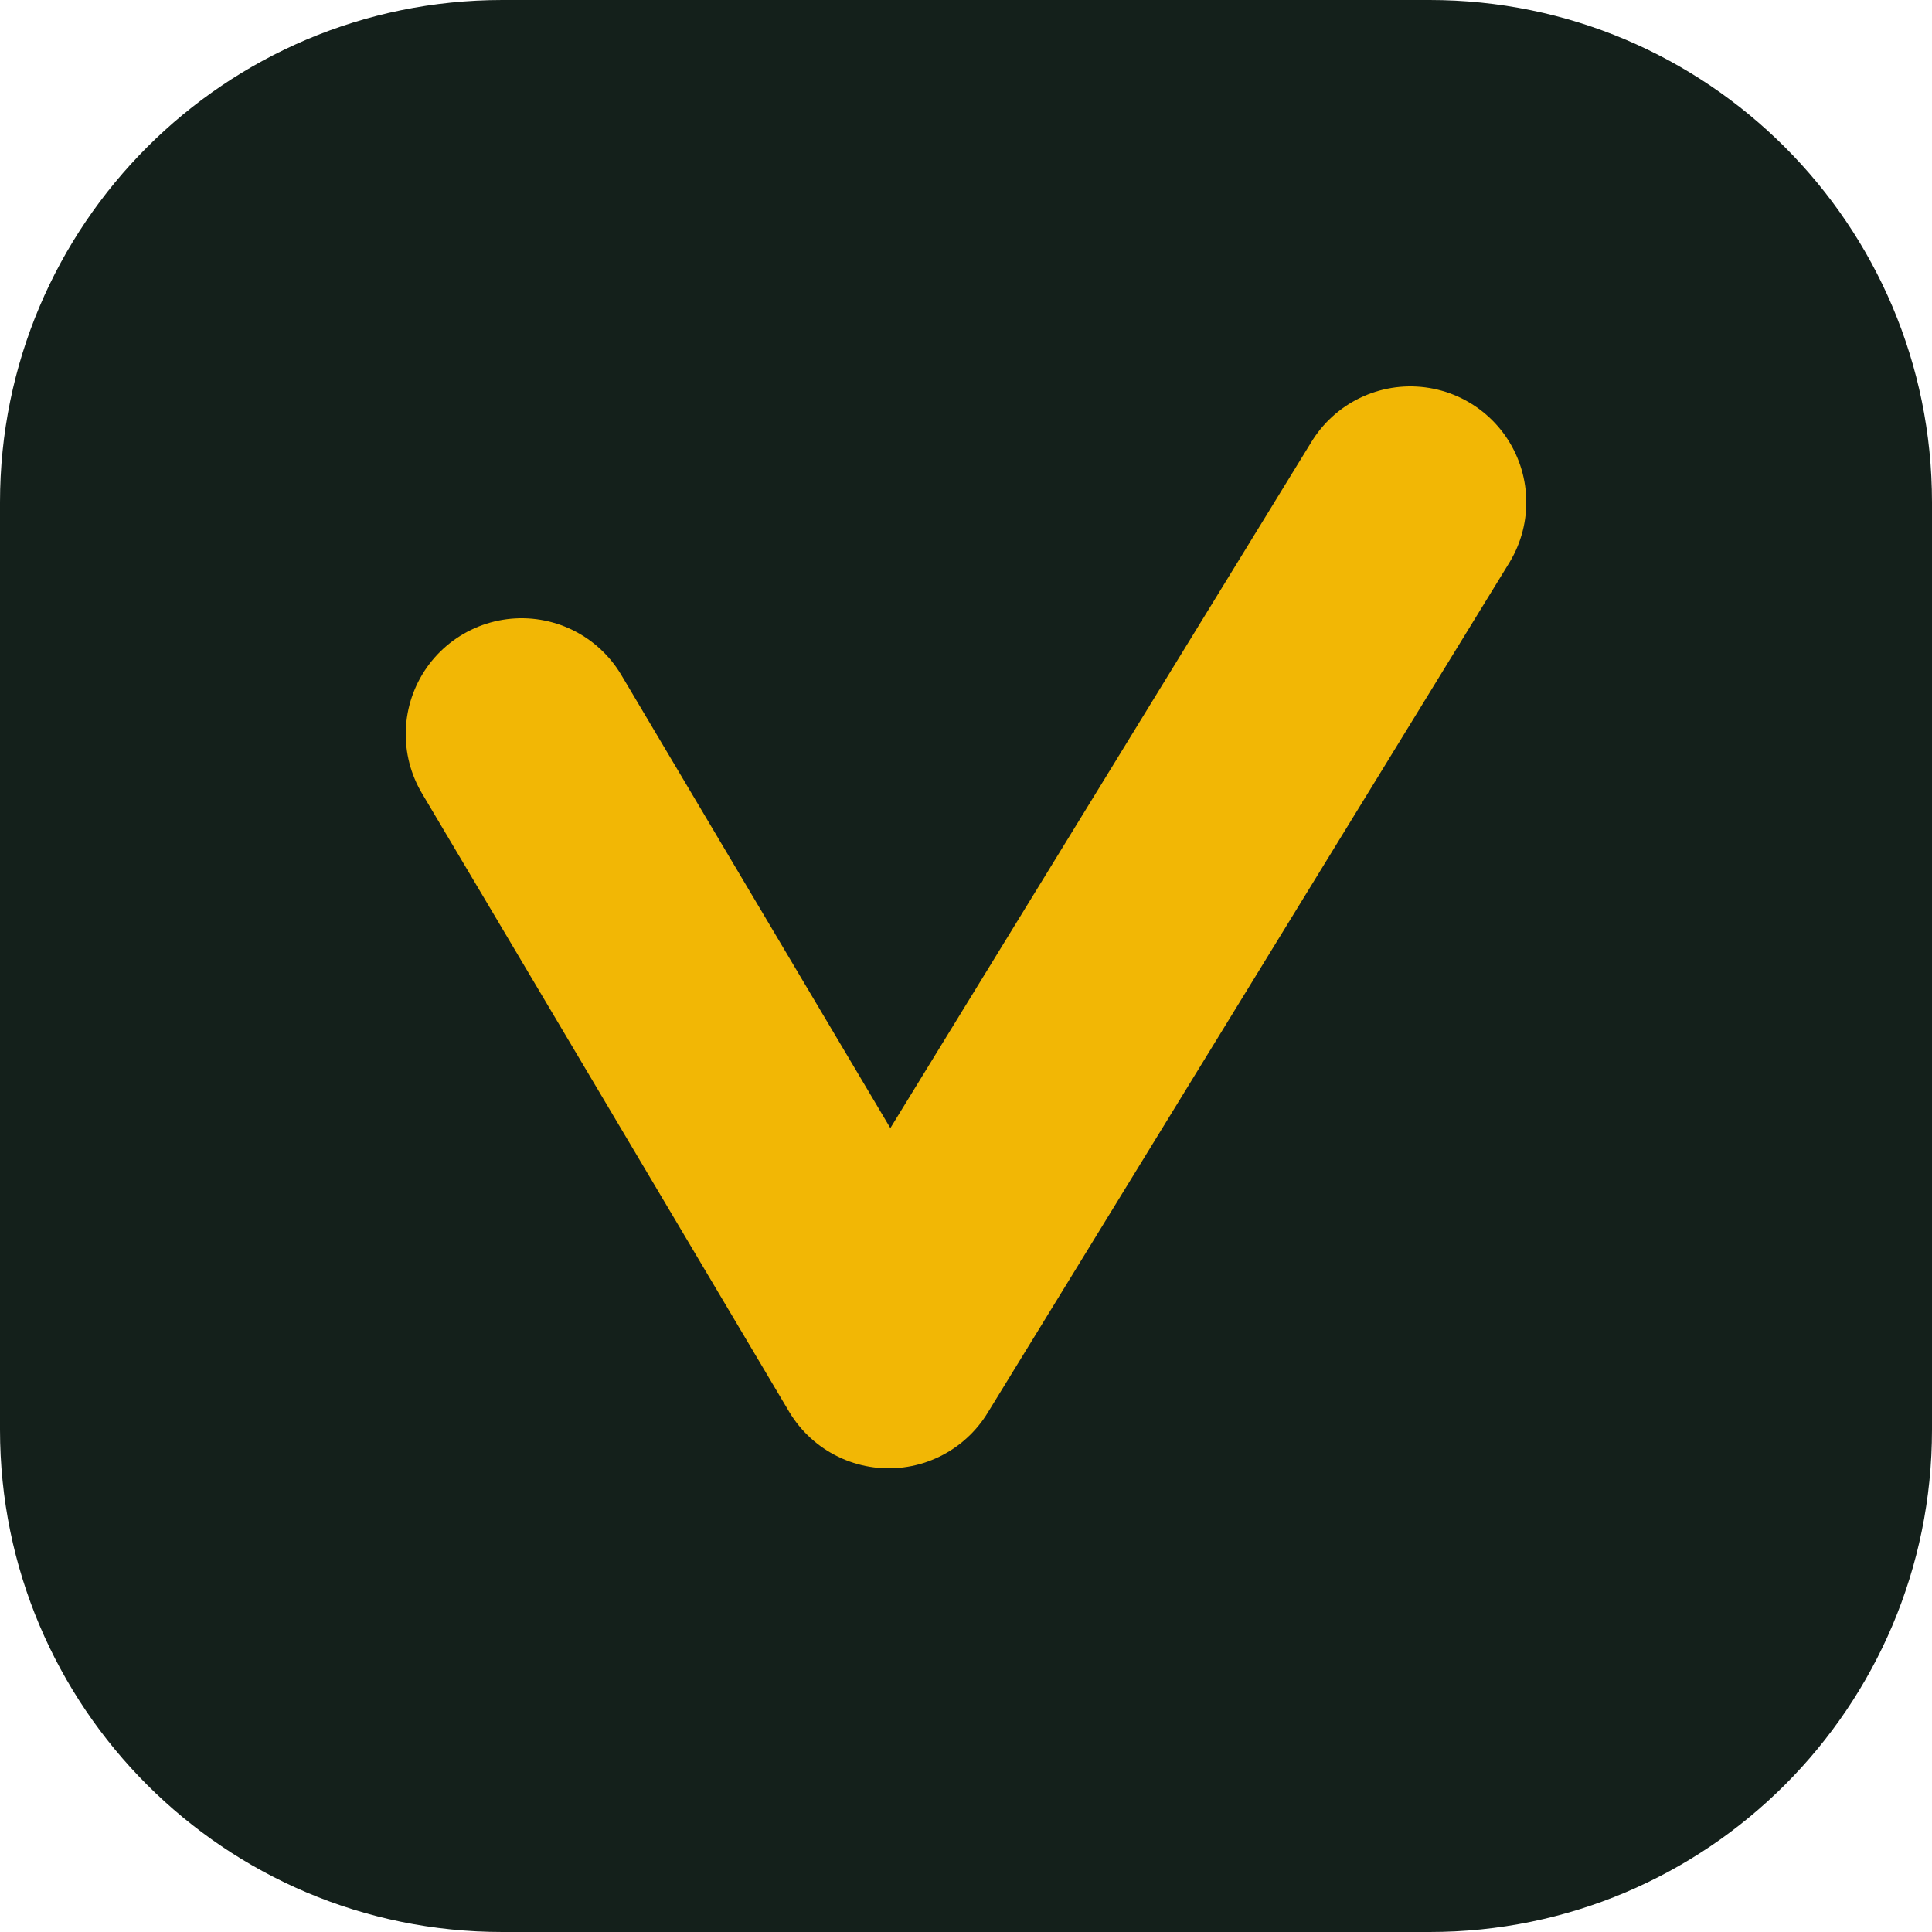
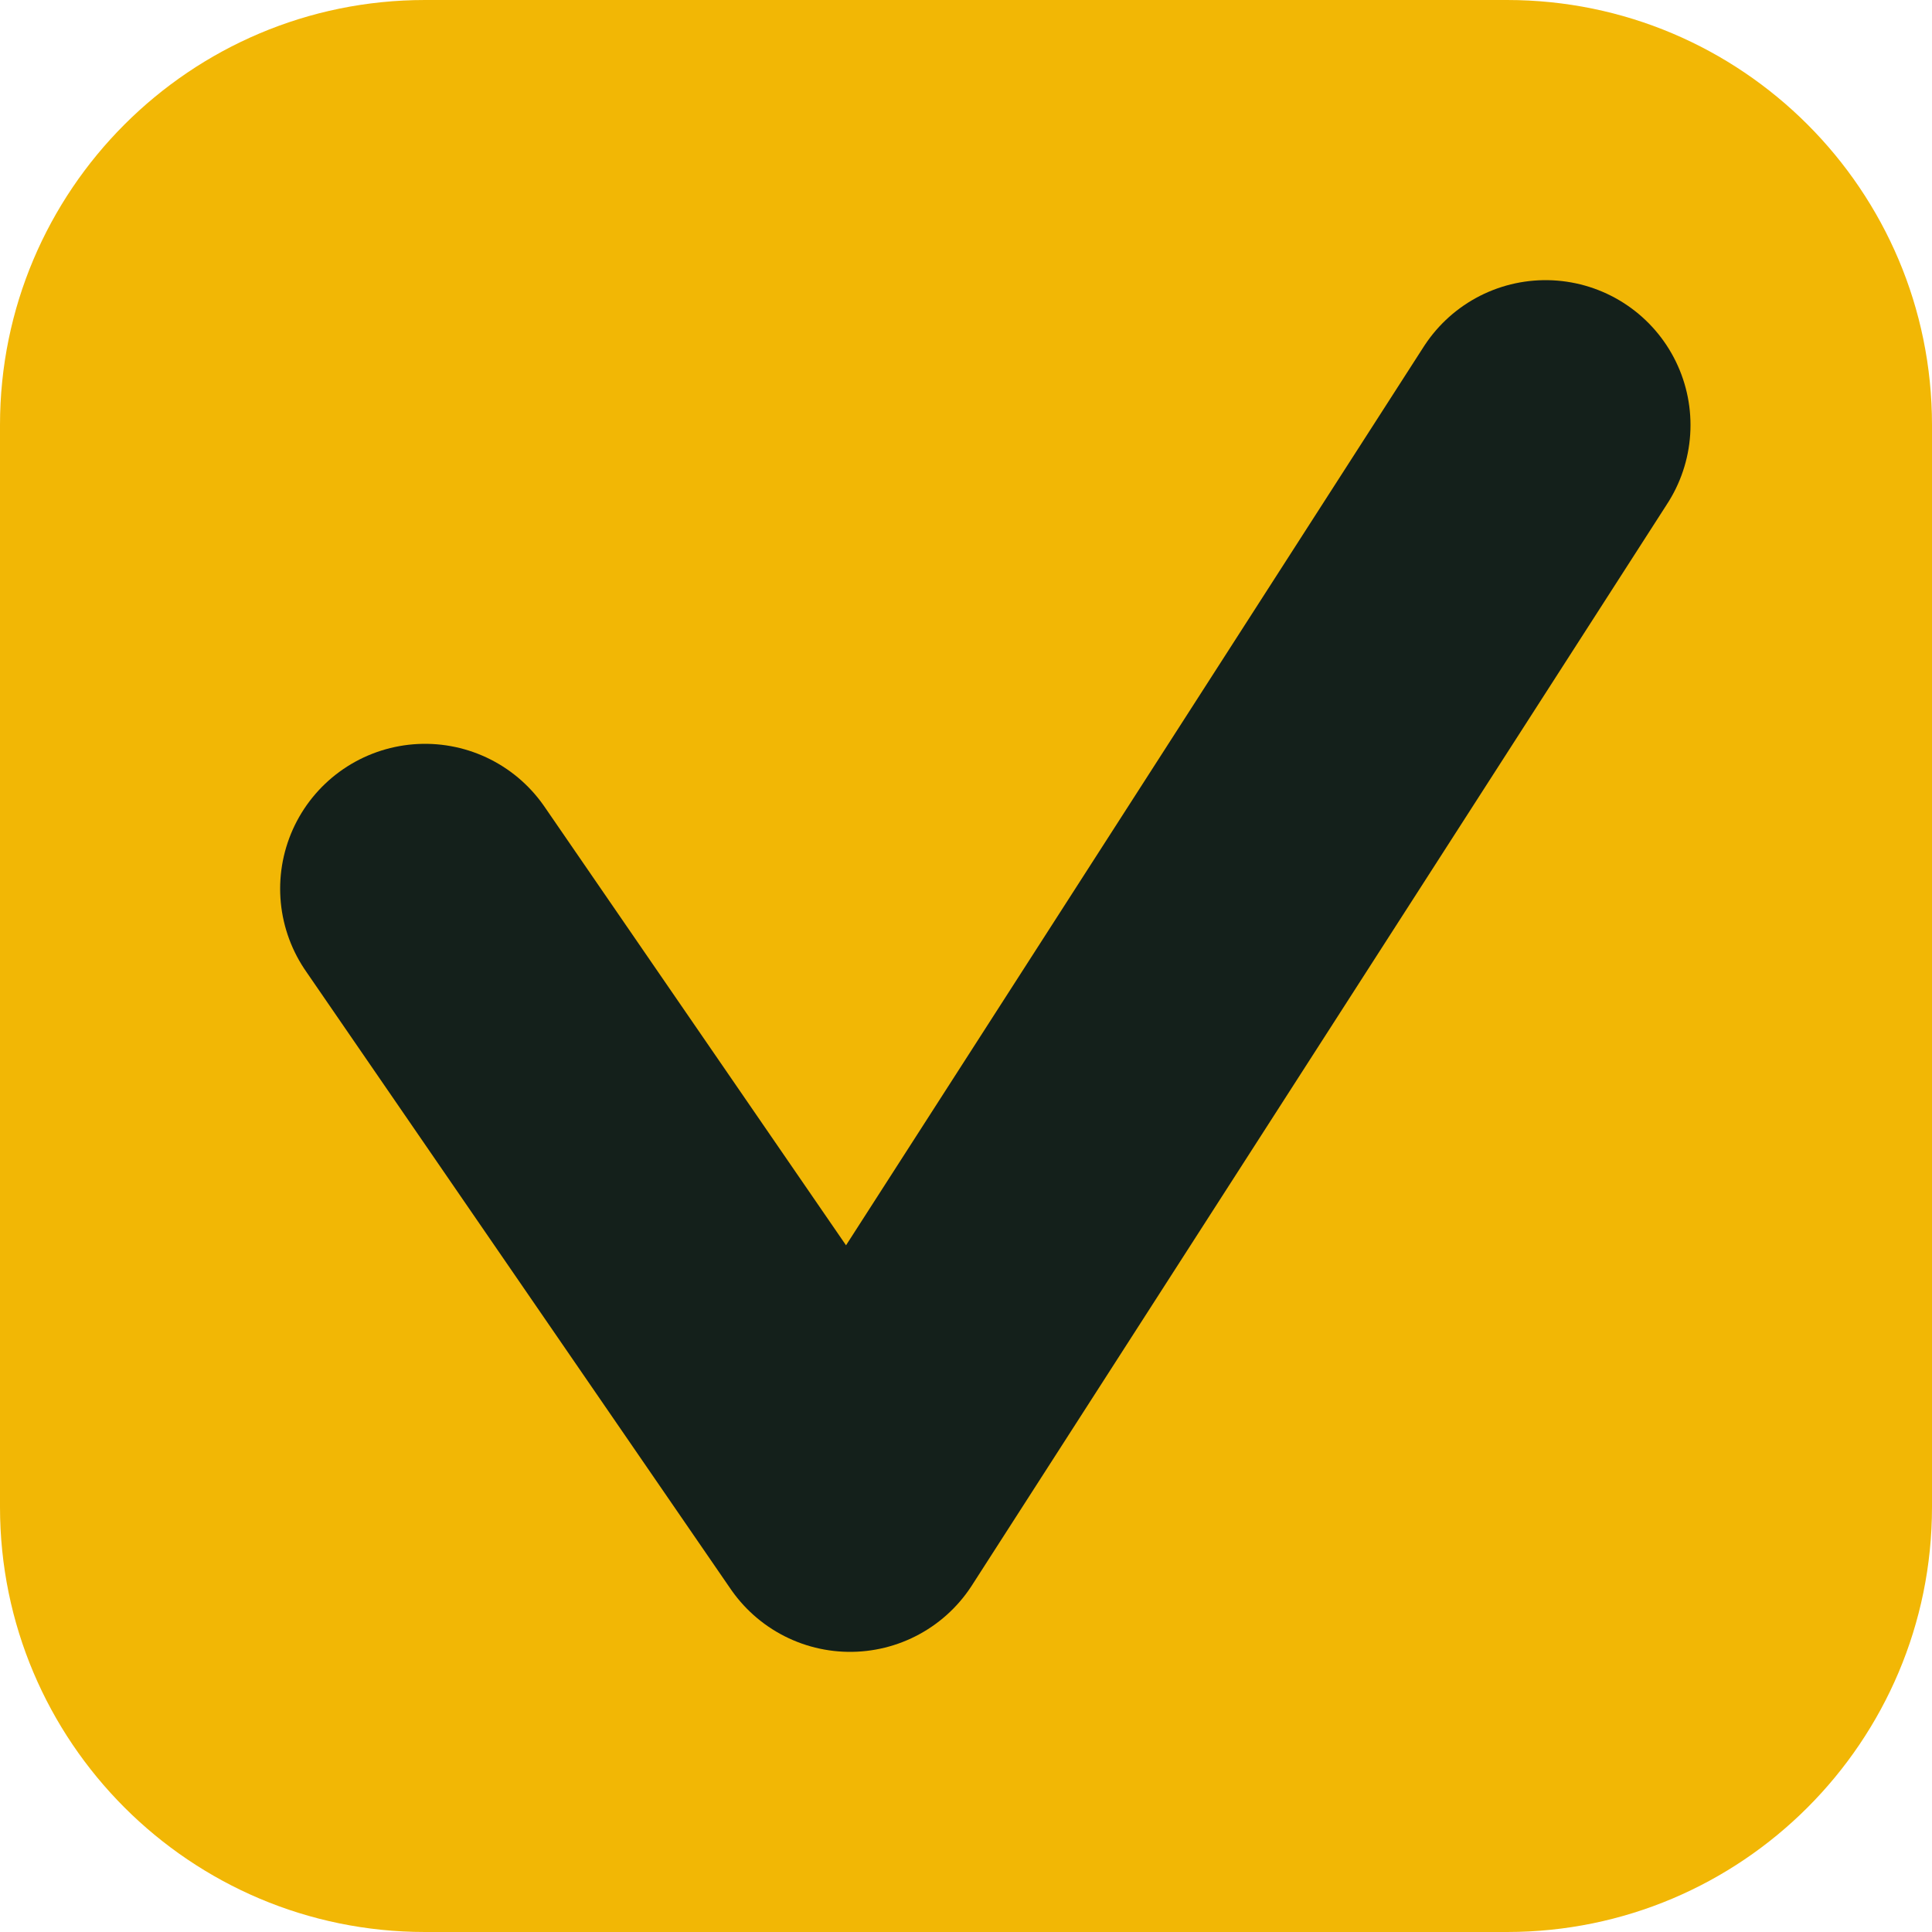
<svg xmlns="http://www.w3.org/2000/svg" viewBox="0 0 100 100" role="img" aria-label="ASVA">
-   <rect width="100" height="100" rx="26" fill="#14201B" />
-   <path d="M27 38l19 32 27-44" fill="none" stroke="#F2B705" stroke-width="12" stroke-linecap="round" stroke-linejoin="round" />
+   <rect width="100" height="100" rx="22" fill="#F2B705" />
+   <path d="M22 46l22 32 36-56" fill="none" stroke="#14201B" stroke-width="15" stroke-linecap="round" stroke-linejoin="round" />
</svg>
